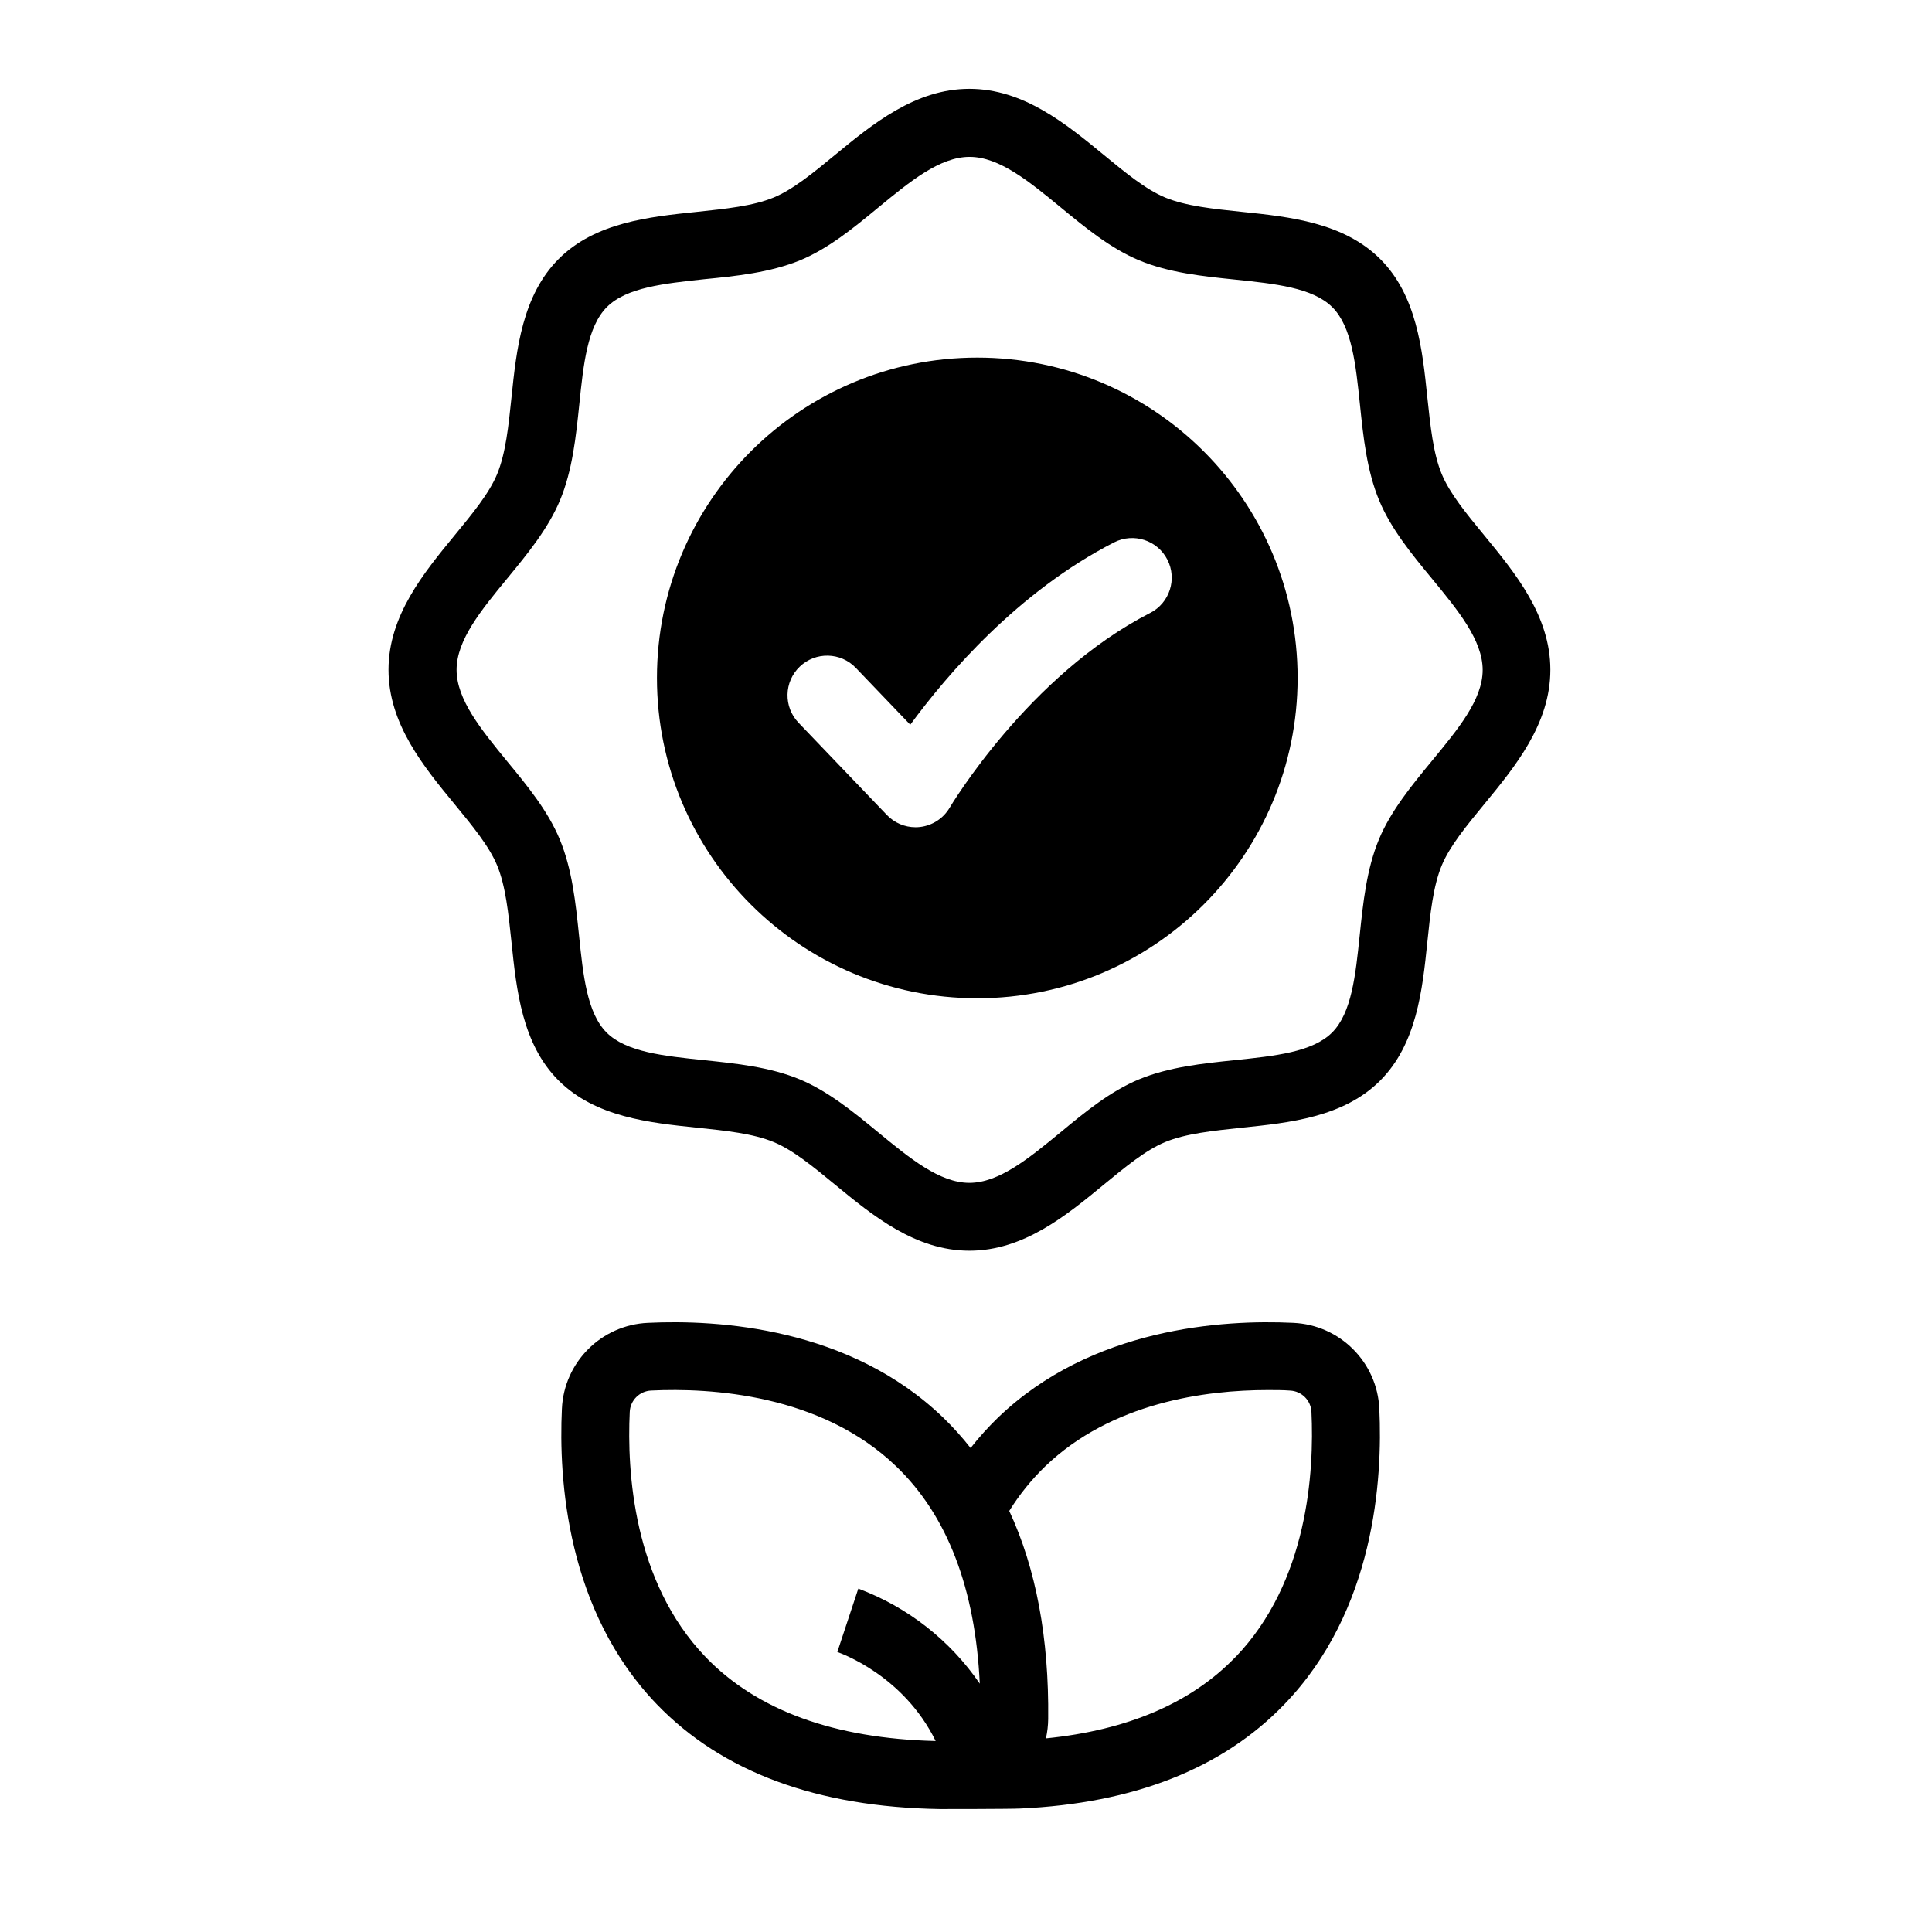
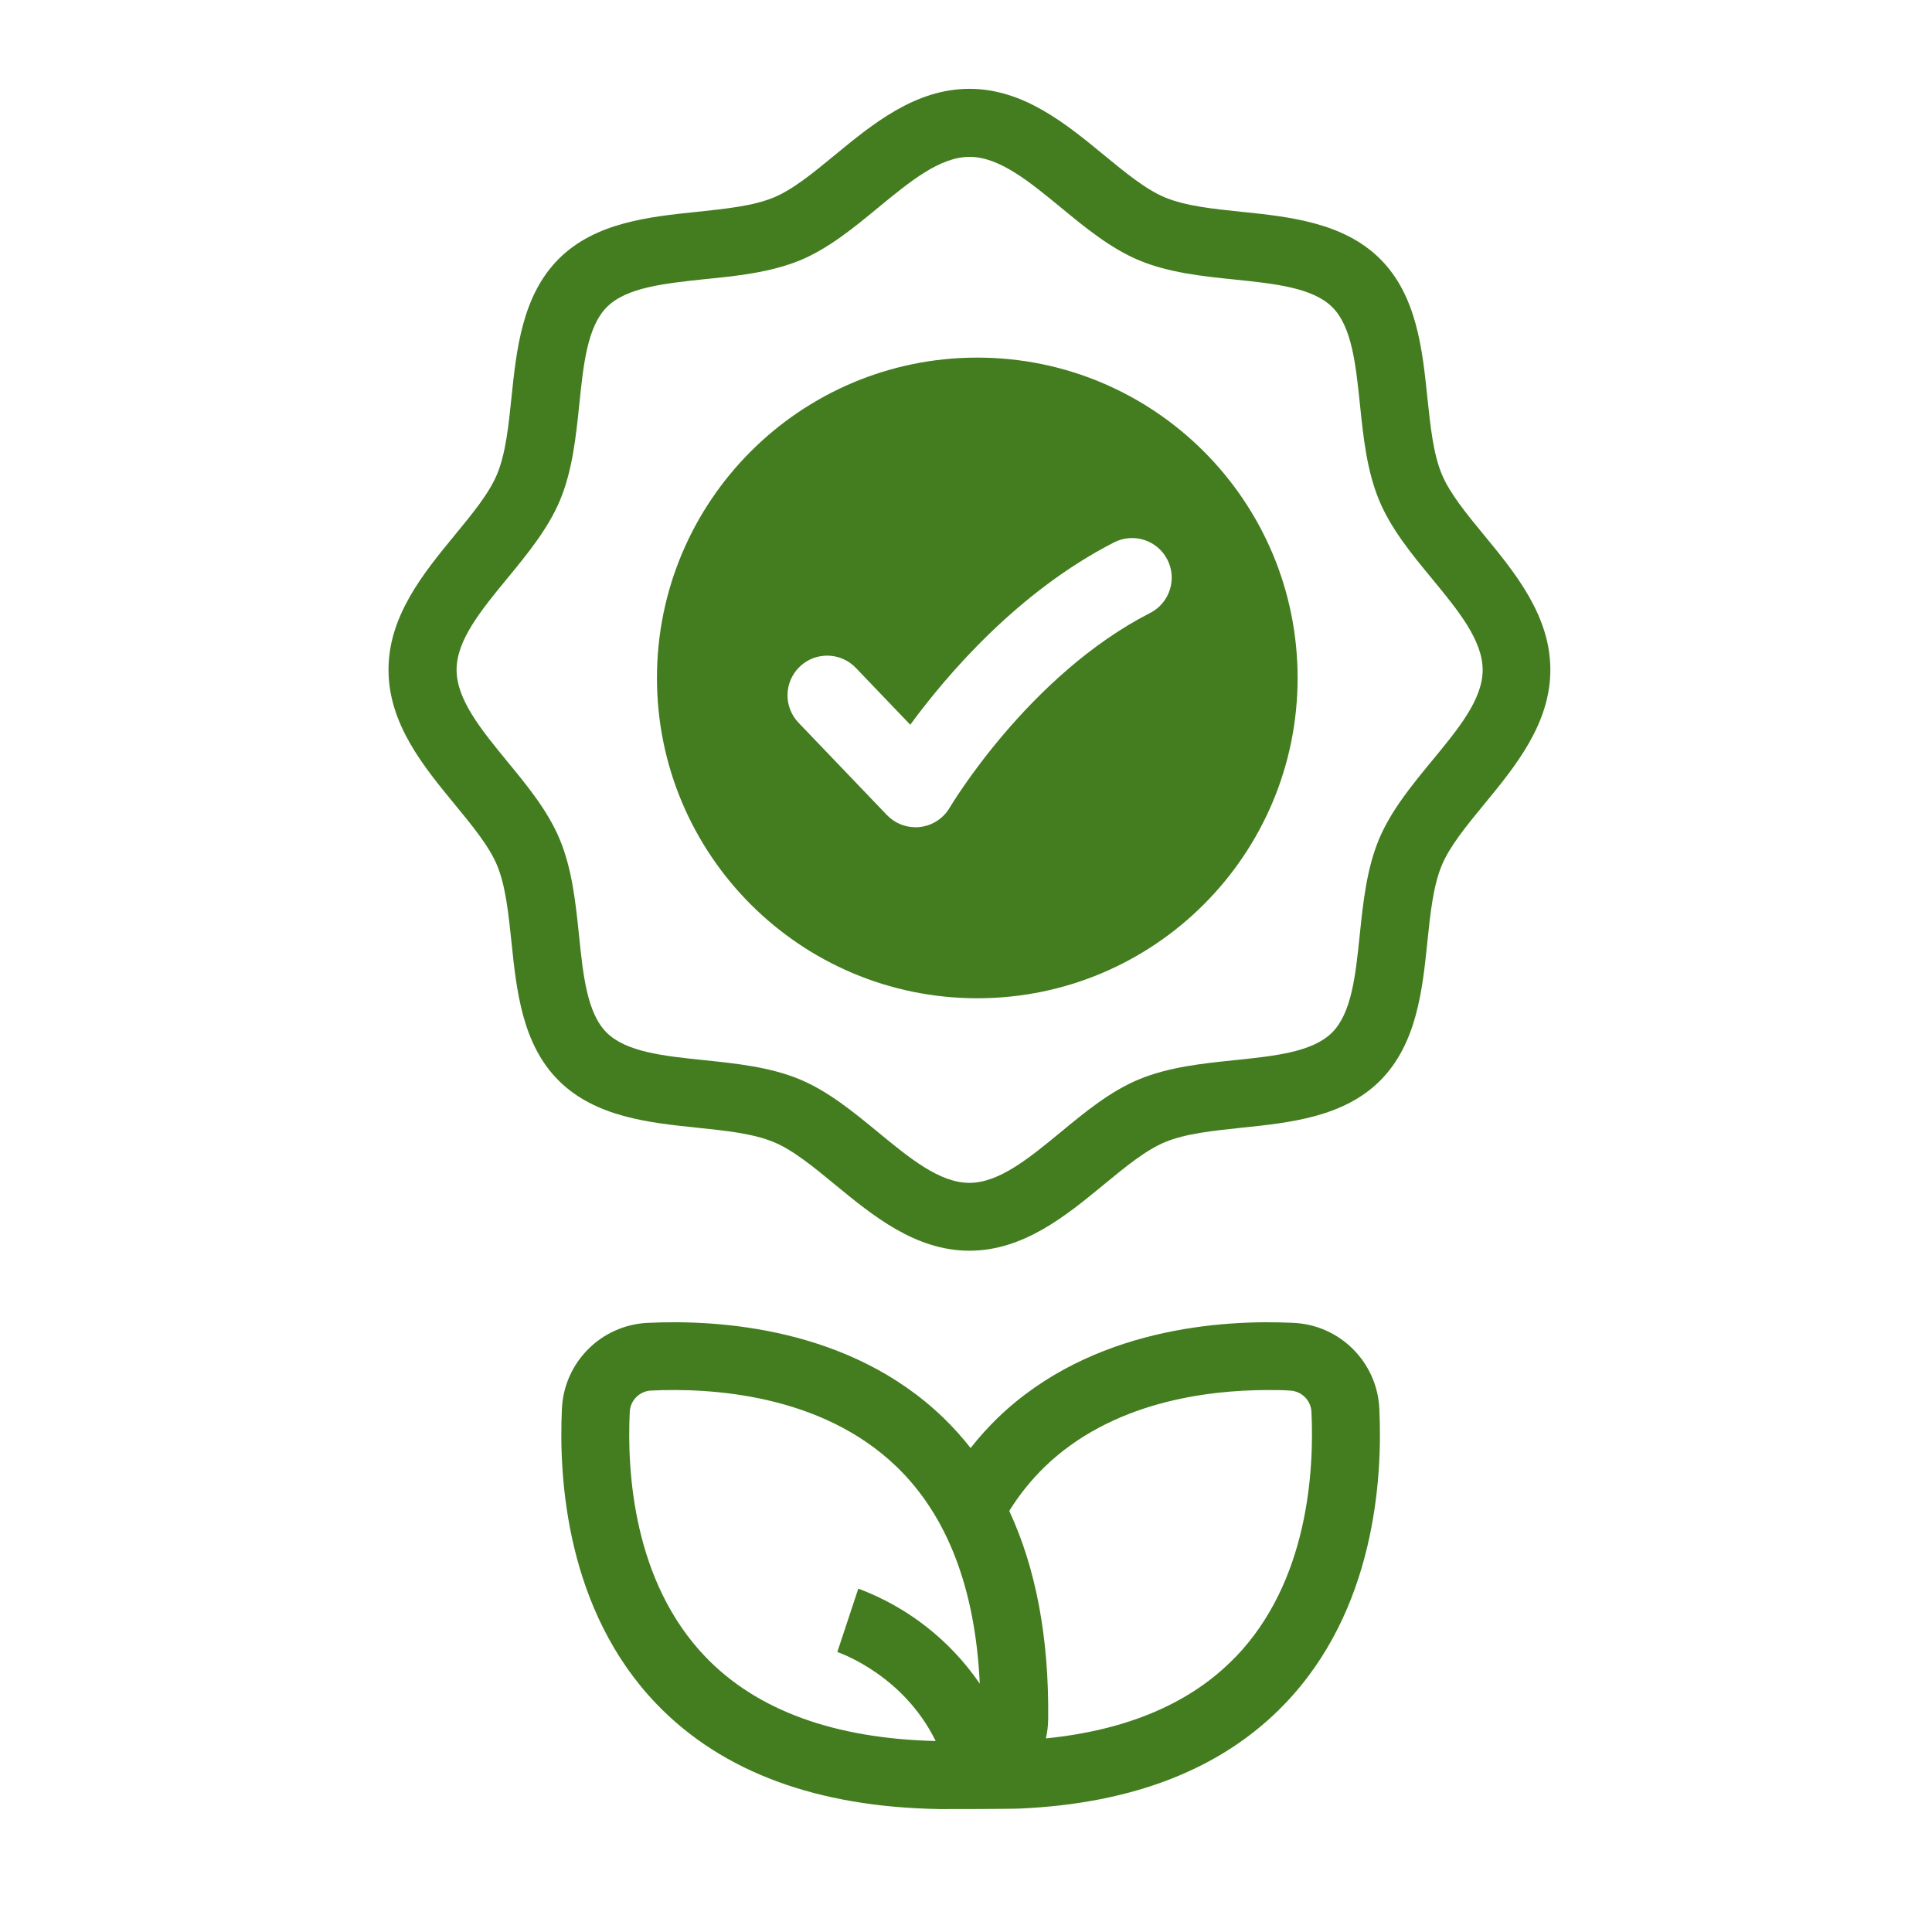
- <svg xmlns="http://www.w3.org/2000/svg" fill="#000000" width="800px" height="800px" viewBox="0 0 512 512">
+ <svg xmlns="http://www.w3.org/2000/svg" fill="#437D1F" width="800px" height="800px" viewBox="0 0 512 512">
  <g id="Sustainability_approved">
    <path d="M393.33,141.86c-4.7-5.71-9.13-11.1-11.25-16.21-2.28-5.49-3-12.71-3.82-20.34-1.3-12.64-2.79-27-12.49-36.67s-24-11.19-36.67-12.5c-7.64-.79-14.85-1.54-20.35-3.81-5.1-2.12-10.5-6.56-16.21-11.26-10-8.22-21.3-17.53-35.63-17.53s-25.65,9.31-35.64,17.53c-5.71,4.7-11.1,9.14-16.21,11.26-5.49,2.27-12.71,3-20.34,3.81-12.64,1.31-27,2.79-36.67,12.49s-11.19,24-12.5,36.68c-.79,7.63-1.54,14.85-3.81,20.34-2.12,5.11-6.56,10.5-11.26,16.21-8.21,10-17.52,21.3-17.52,35.64s9.31,25.65,17.52,35.63c4.7,5.71,9.14,11.11,11.26,16.21,2.27,5.49,3,12.71,3.81,20.35,1.31,12.64,2.79,27,12.5,36.67s24,11.18,36.67,12.49c7.63.79,14.85,1.54,20.34,3.82,5.11,2.11,10.5,6.55,16.21,11.25,10,8.22,21.31,17.53,35.64,17.53s25.65-9.31,35.63-17.53c5.71-4.7,11.11-9.14,16.21-11.25,5.5-2.28,12.71-3,20.35-3.82,12.64-1.3,27-2.79,36.67-12.49s11.19-24,12.49-36.67c.79-7.64,1.54-14.85,3.82-20.35,2.12-5.1,6.55-10.5,11.25-16.21,8.22-10,17.53-21.3,17.53-35.63S401.55,151.85,393.33,141.86Zm-13.9,59.83c-5.33,6.48-10.84,13.18-14,20.76-3.28,7.92-4.2,16.8-5.09,25.38-1.1,10.6-2.13,20.61-7.32,25.8s-15.2,6.22-25.8,7.32c-8.58.89-17.46,1.81-25.38,5.09-7.58,3.14-14.28,8.65-20.75,14-8.4,6.91-16.32,13.43-24.2,13.43s-15.81-6.52-24.2-13.43c-6.48-5.33-13.18-10.84-20.75-14-7.92-3.28-16.8-4.2-25.39-5.09-10.6-1.1-20.61-2.13-25.8-7.32s-6.22-15.2-7.31-25.8c-.89-8.58-1.81-17.46-5.1-25.38-3.14-7.58-8.65-14.28-14-20.76C127.48,193.3,121,185.38,121,177.5s6.52-15.81,13.42-24.2c5.33-6.48,10.84-13.18,14-20.76,3.29-7.91,4.21-16.79,5.1-25.38,1.09-10.6,2.13-20.61,7.32-25.8S176,75.14,186.57,74C195.16,73.16,204,72.24,212,69c7.57-3.14,14.27-8.65,20.75-14,8.39-6.9,16.32-13.43,24.2-13.43s15.8,6.53,24.2,13.43c6.47,5.33,13.17,10.84,20.75,14,7.92,3.29,16.8,4.21,25.38,5.09,10.6,1.1,20.61,2.14,25.8,7.32s6.22,15.2,7.32,25.8c.89,8.59,1.81,17.47,5.09,25.38,3.14,7.58,8.65,14.28,14,20.76,6.91,8.39,13.43,16.32,13.43,24.2S386.34,193.3,379.43,201.69Z" />
    <path d="M259,94.77a84.89,84.89,0,1,0,84.88,84.89A84.89,84.89,0,0,0,259,94.77Zm45.79,67.67c-32.23,16.49-52.91,51.26-53.12,51.61a10.49,10.49,0,0,1-7.83,5.11,10.1,10.1,0,0,1-1.22.07,10.49,10.49,0,0,1-7.58-3.24l-23.43-24.47A10.5,10.5,0,1,1,226.81,177l14.42,15.06c9.8-13.36,28.59-35.3,54-48.32a10.5,10.5,0,0,1,9.57,18.7Z" />
    <path d="M342.73,350.57c-18.59-.89-53.46,1.21-78.31,25.17a79.82,79.82,0,0,0-7.2,8,79.82,79.82,0,0,0-7.2-8c-24.85-24-59.73-26.06-78.31-25.17a23.87,23.87,0,0,0-22.8,22.8c-.88,18.57,1.21,53.45,25.17,78.3,17.28,17.92,42.48,27.25,75,27.75.94,0,18.73,0,21.28-.14,30.11-1.35,53.63-10.61,70-27.61,24-24.85,26.06-59.73,25.18-78.3A23.87,23.87,0,0,0,342.73,350.57ZM227.46,421,221.9,437.8c.86.3,17.55,6.18,26.06,23.59-26.83-.65-47.33-8.11-60.92-22.21-19.27-20-20.9-49.28-20.15-65a5.94,5.94,0,0,1,5.68-5.67c15.67-.75,45,.88,65,20.15,13.5,13,20.9,32.35,22.08,57.53A67.75,67.75,0,0,0,227.46,421Zm99.93,18.15c-11.71,12.16-28.58,19.37-50.21,21.54a24.64,24.64,0,0,0,.6-5.12c.23-21.49-3.23-39.93-10.32-55.16a61.88,61.88,0,0,1,9.45-11.74c17.7-17.06,42.68-20.29,59.06-20.29,2.12,0,4.1,0,5.9.14a5.94,5.94,0,0,1,5.68,5.67C348.29,389.9,346.67,419.19,327.39,439.18Z" />
  </g>
</svg>
